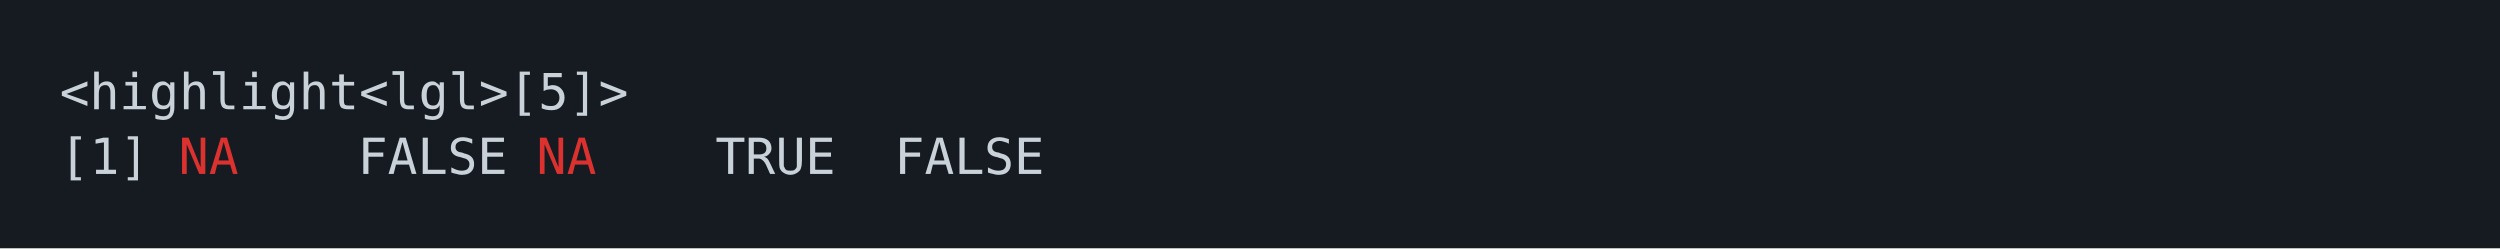
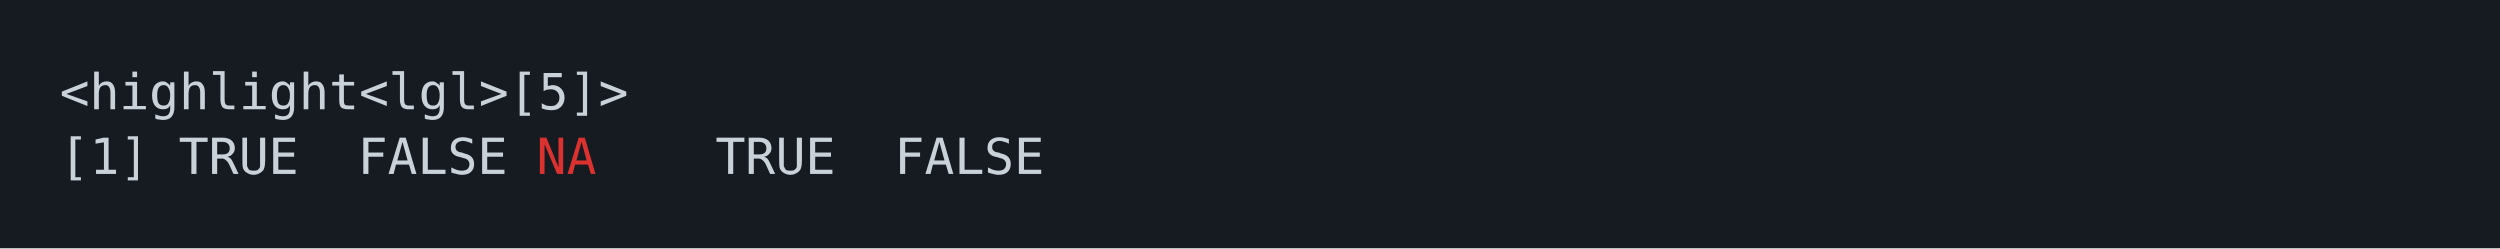
<svg xmlns="http://www.w3.org/2000/svg" xmlns:xlink="http://www.w3.org/1999/xlink" width="840" height="83.42">
  <rect width="840" height="83.42" rx="0" ry="0" class="a" />
  <svg height="43.42" viewBox="0 0 80 4.342" width="800" x="20" y="20">
    <style>.a{fill:rgb(22,27,34)}.b{font-family:'Fira Code',Monaco,Consolas,Menlo,'Bitstream Vera Sans Mono','Powerline Symbols',monospace}.c{fill:transparent}.d{fill:rgb(201,209,217);white-space:pre}.e{fill:rgb(220,50,47);white-space:pre}</style>
    <g font-family="'Fira Code',Monaco,Consolas,Menlo,'Bitstream Vera Sans Mono','Powerline Symbols',monospace" font-size="1.67" class="b">
      <defs>
        <symbol id="a">
          <rect height="2" width="80" x="0" y="0" class="c" />
        </symbol>
      </defs>
      <rect height="4.342" width="80" class="a" />
      <svg x="0" y="0" width="80">
        <svg x="0">
          <use xlink:href="#a" />
          <text font-size="1.67" x="0" y="1.67" class="d">&lt;highlight&lt;lgl&gt;[5]&gt;</text>
          <text font-size="1.67" x="0" y="3.841" class="d">[1]</text>
-           <text font-size="1.67" x="4.008" y="3.841" class="e">NA</text>
+           <text font-size="1.67" x="4.008" y="3.841" class="d">TRUE</text>
          <text font-size="1.67" x="10.02" y="3.841" class="d">FALSE</text>
          <text font-size="1.67" x="16.032" y="3.841" class="e">NA</text>
          <text font-size="1.67" x="22.044" y="3.841" class="d">TRUE</text>
          <text font-size="1.67" x="28.056" y="3.841" class="d">FALSE</text>
        </svg>
      </svg>
    </g>
  </svg>
</svg>
